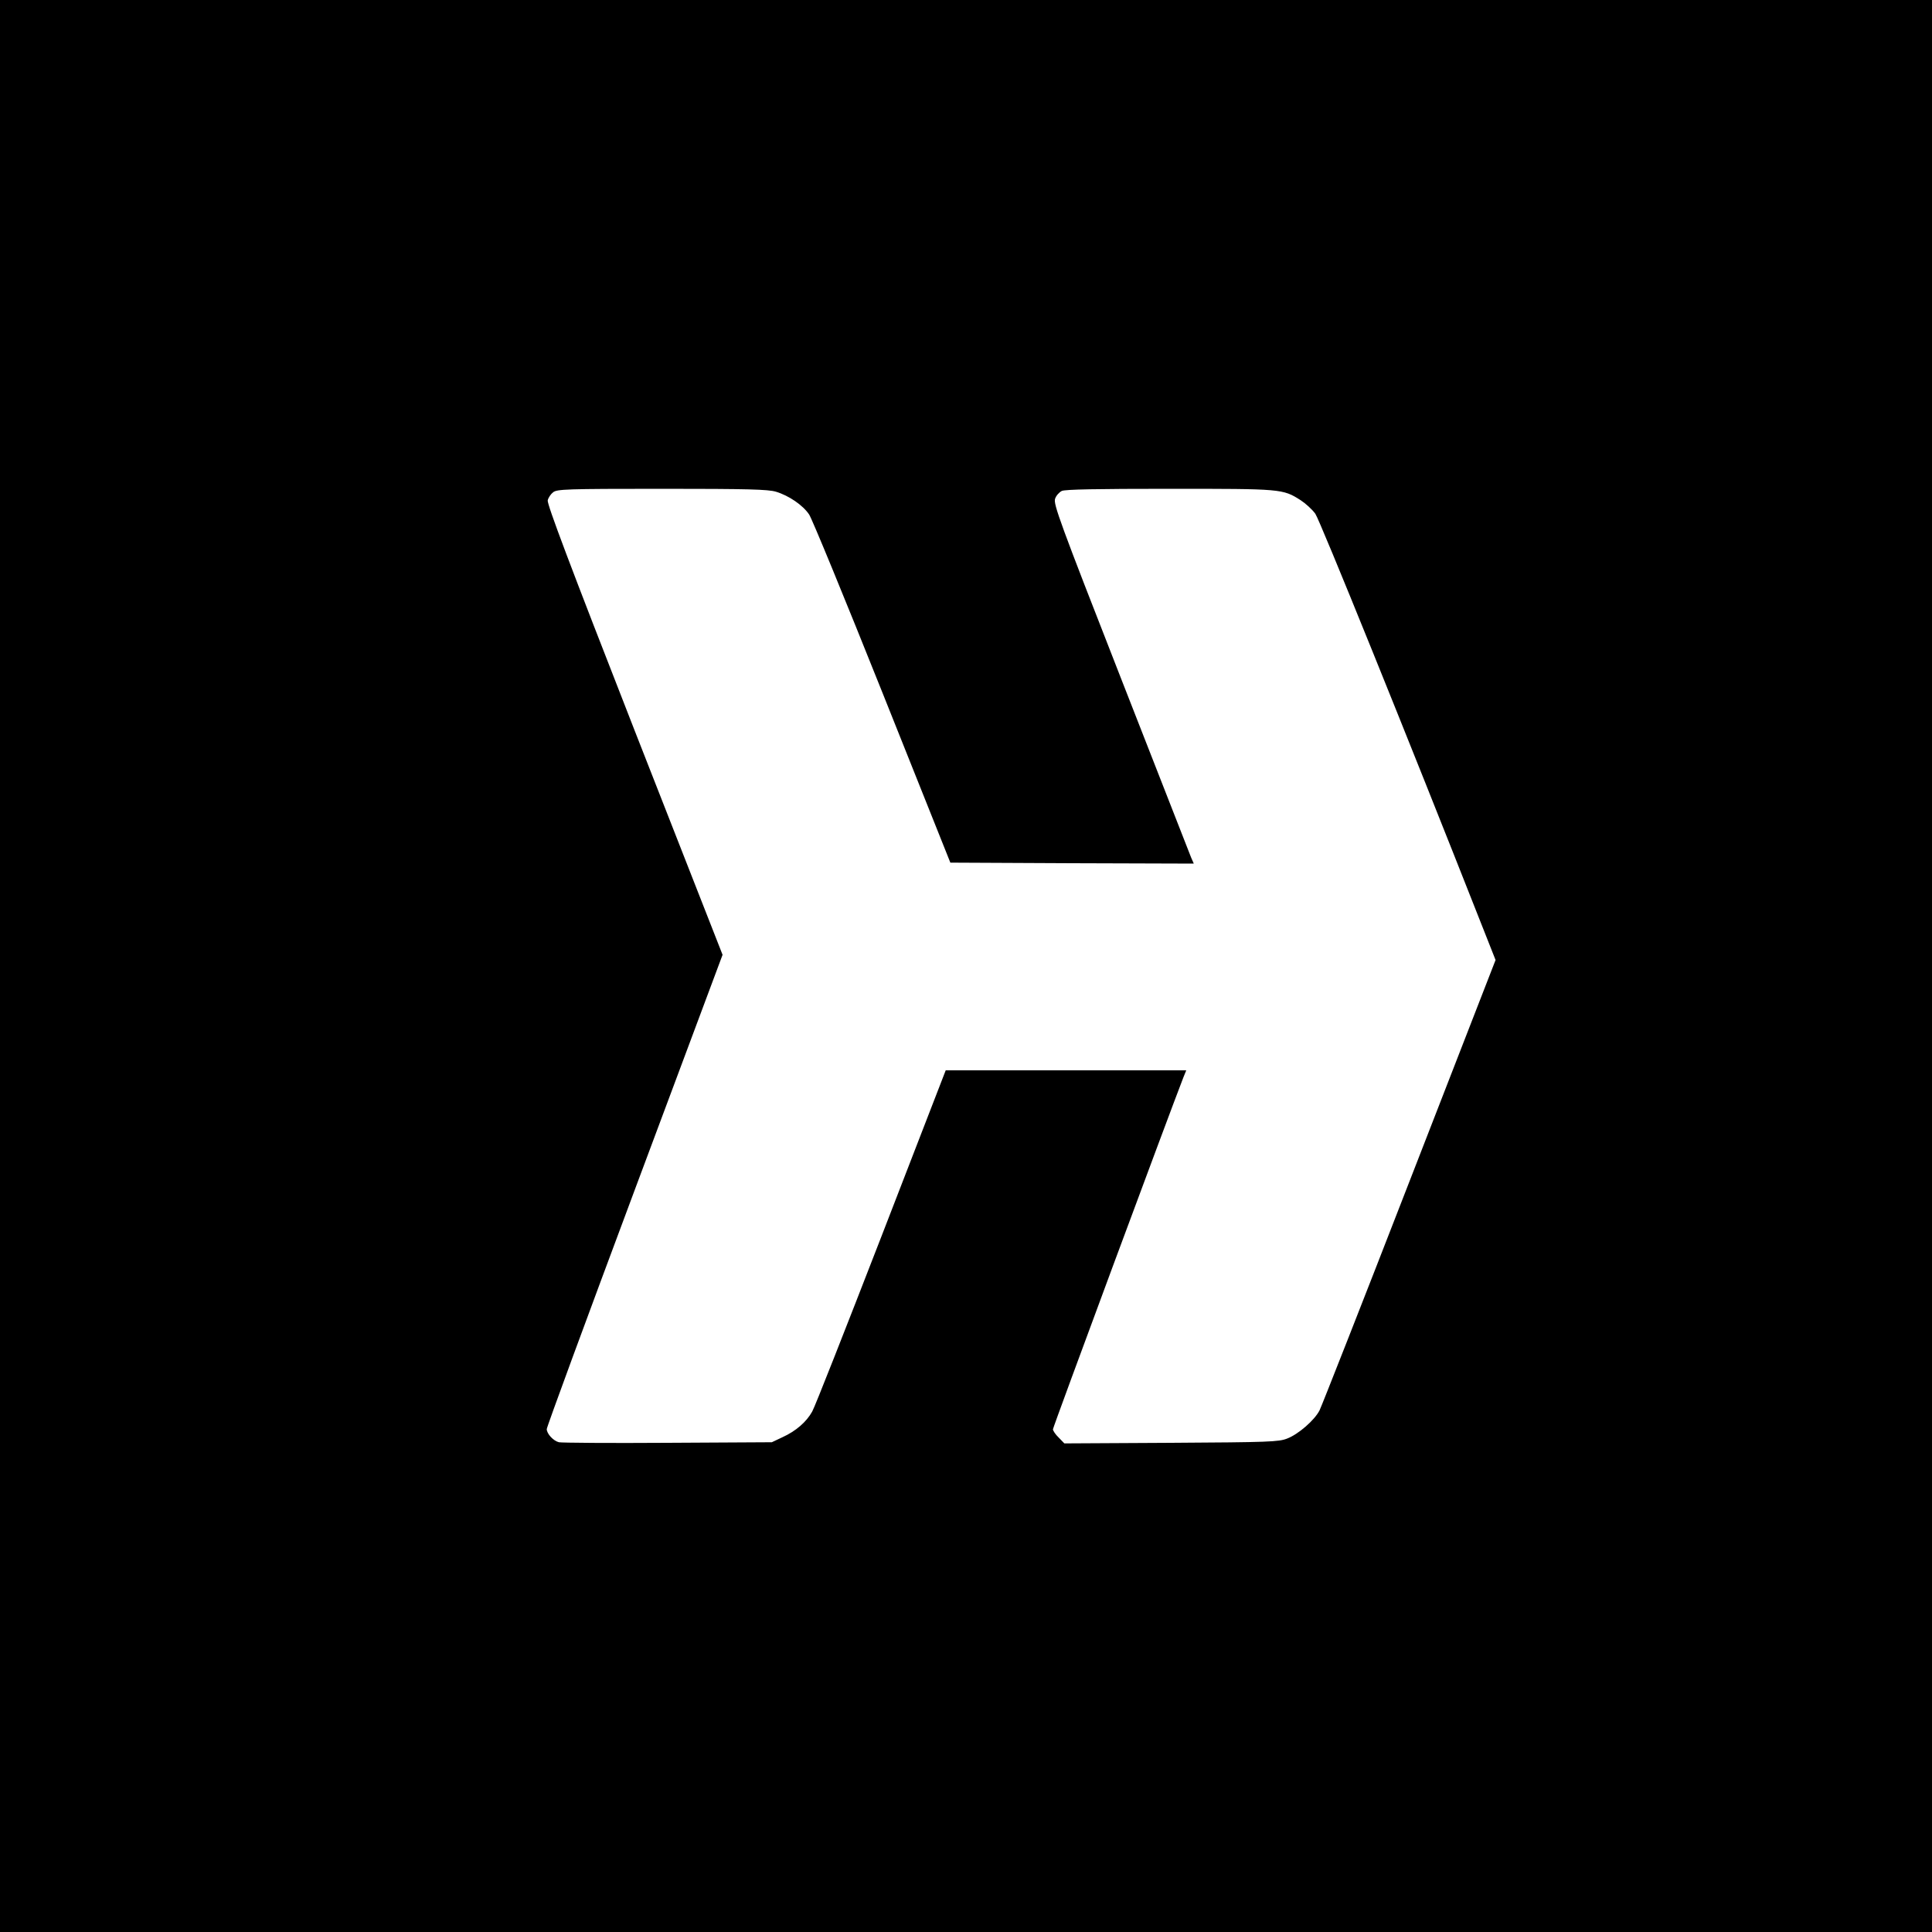
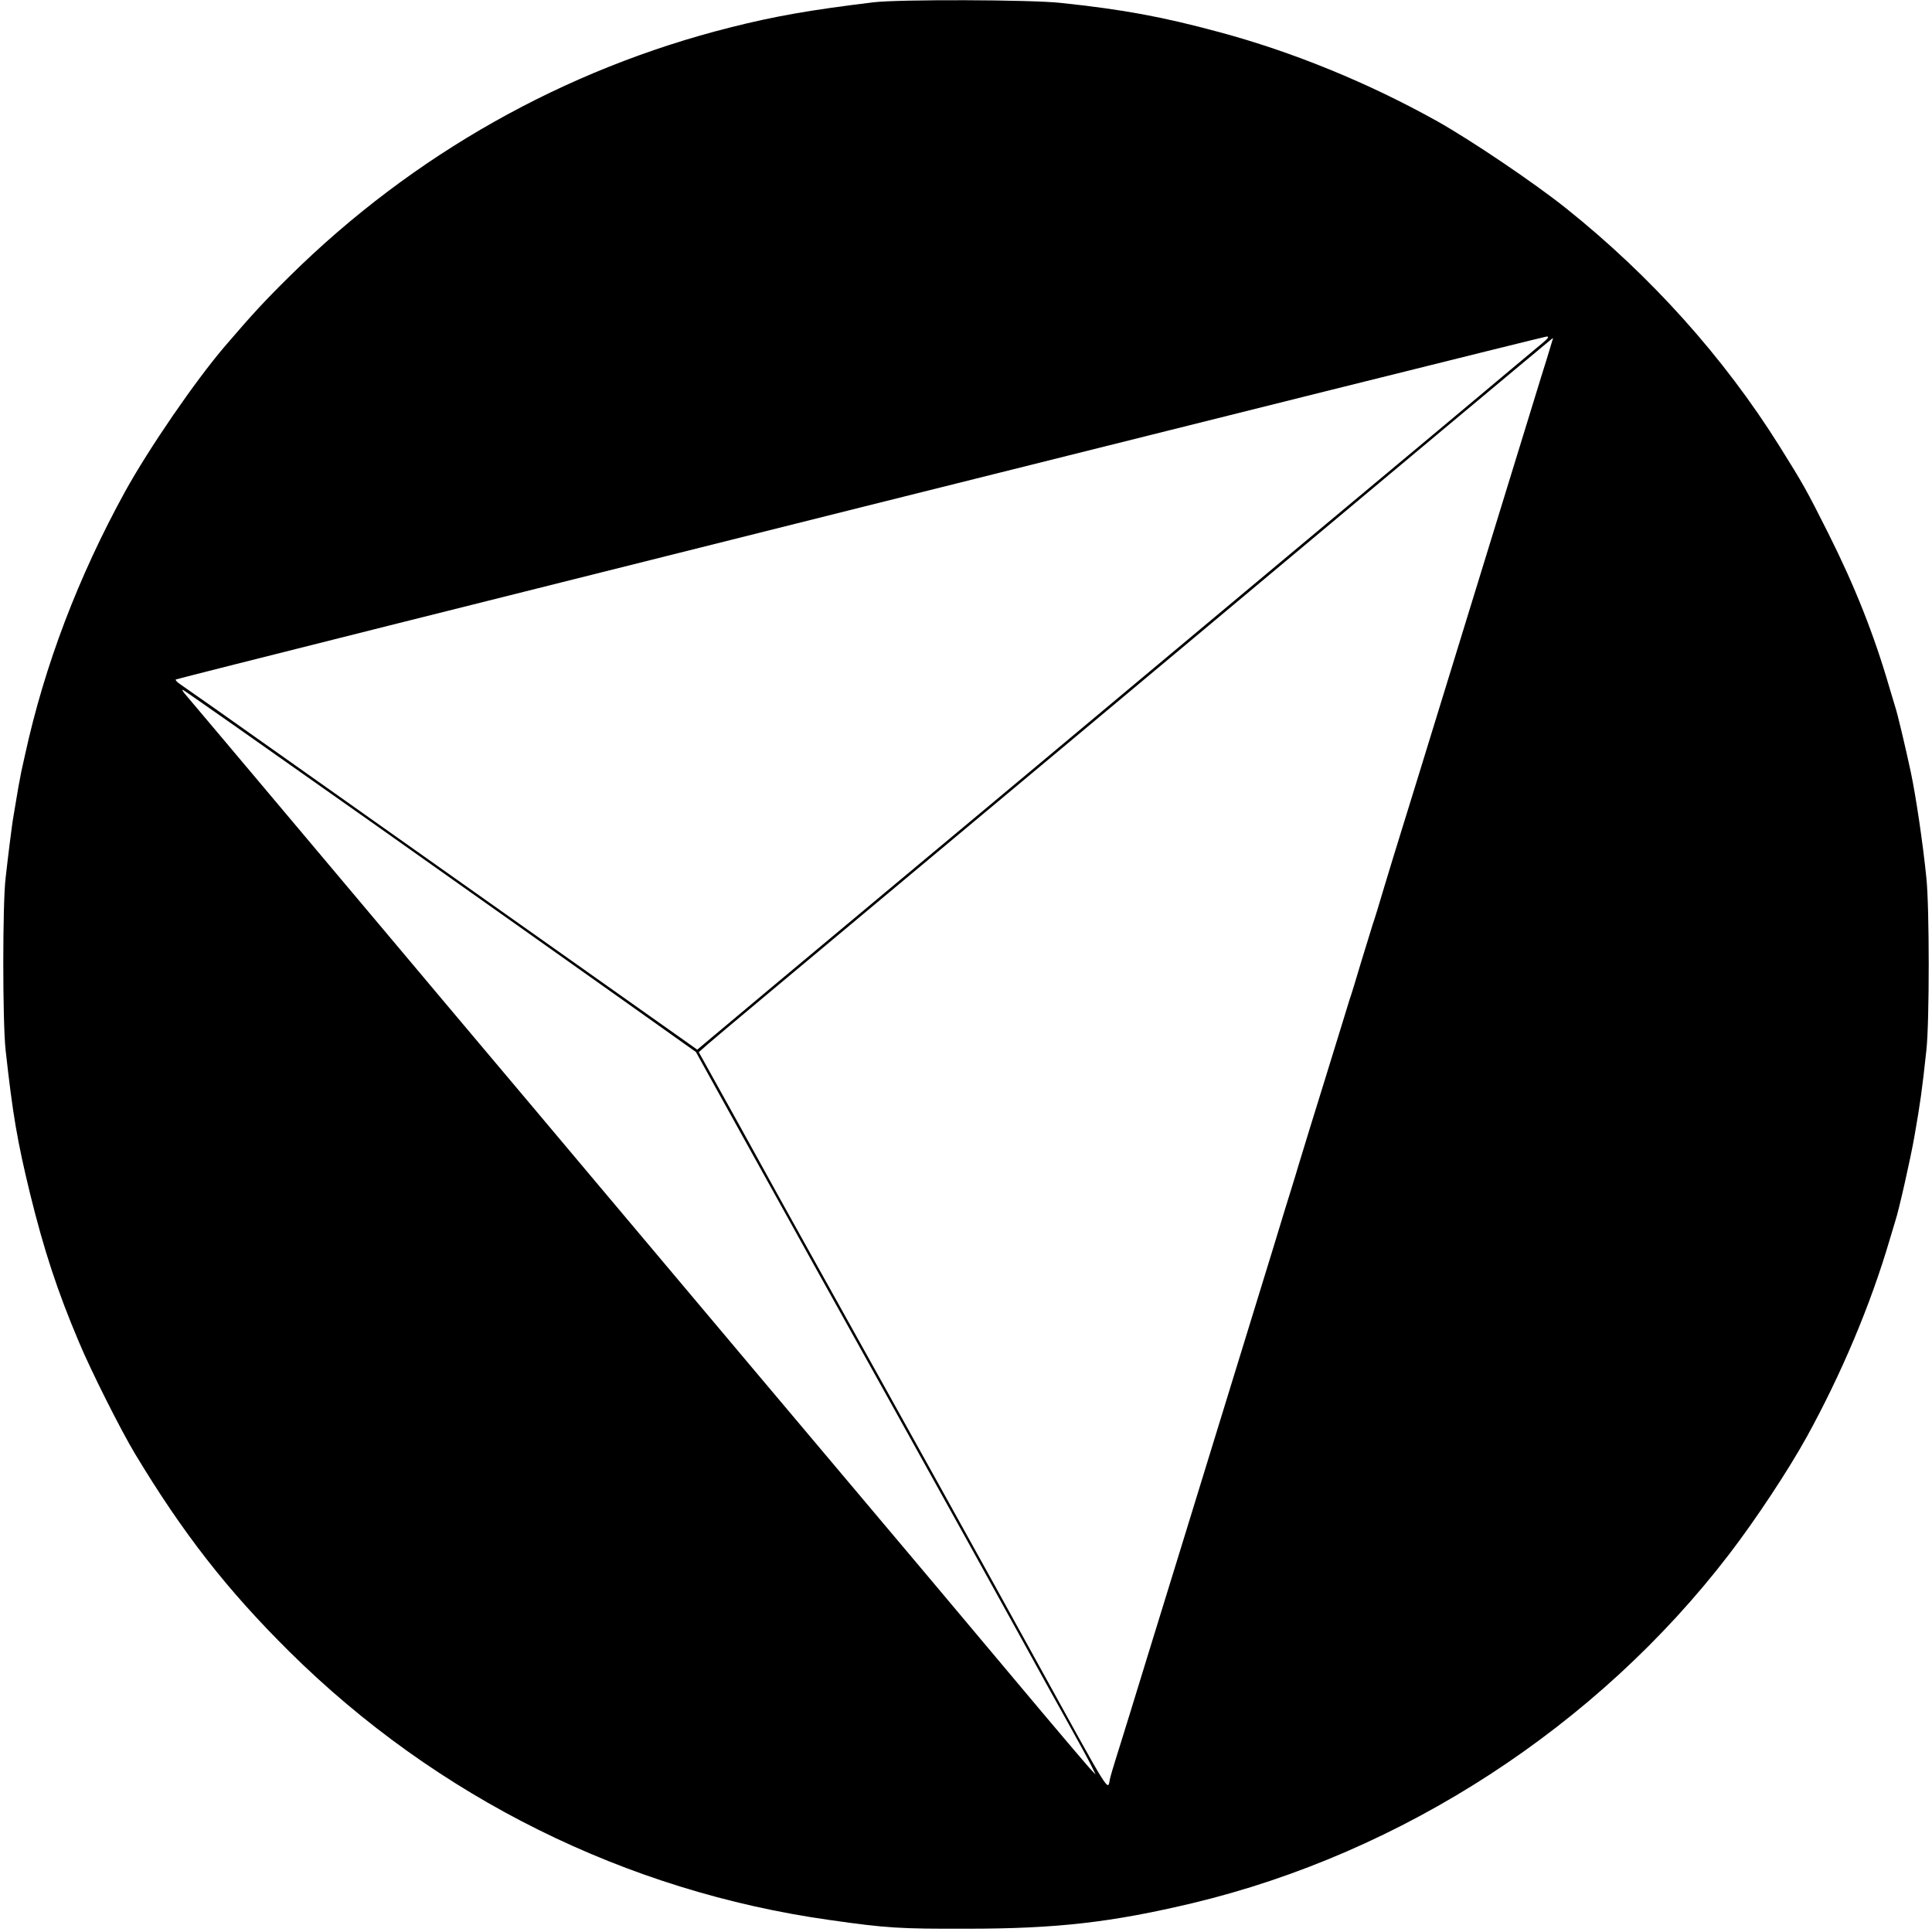
<svg xmlns="http://www.w3.org/2000/svg" version="1.0" width="1000pt" height="1000pt" viewBox="0 0 1000 1000" preserveAspectRatio="xMidYMid meet">
  <g transform="translate(0,1000) scale(0.1,-0.1)" fill="#000000" stroke="none">
-     <path d="M0 5000 l0 -5000 5000 0 5000 0 0 5000 0 5000 -5000 0 -5000 0 0 -5000z m4016 2455 c67 -20 140 -70 172 -118 15 -22 185 -436 379 -921 l352 -881 630 -3 630 -2 -14 32 c-7 18 -171 437 -364 930 -316 807 -349 899 -340 926 5 16 21 34 35 41 18 8 181 11 558 11 582 0 585 0 678 -59 26 -17 60 -48 76 -70 23 -32 477 -1153 867 -2143 l66 -167 -446 -1147 c-245 -631 -455 -1164 -465 -1184 -26 -51 -110 -124 -168 -146 -43 -17 -93 -19 -600 -22 l-553 -3 -29 30 c-17 16 -30 36 -30 43 0 11 603 1636 675 1821 l15 37 -623 0 -622 0 -334 -863 c-184 -474 -344 -881 -357 -903 -30 -54 -84 -101 -154 -133 l-55 -26 -540 -3 c-297 -2 -550 0 -562 3 -29 7 -63 44 -63 68 0 11 205 568 455 1237 l455 1218 -456 1163 c-338 864 -453 1170 -449 1189 3 14 16 33 28 42 20 16 66 18 563 18 448 0 549 -3 590 -15z" />
+     <path d="M4520 9988 c-321 -39 -507 -71 -740 -130 -858 -216 -1642 -658 -2278 -1285 -137 -135 -197 -201 -337 -364 -155 -181 -393 -528 -518 -754 -241 -439 -416 -897 -517 -1360 -6 -27 -15 -68 -20 -90 -8 -39 -20 -105 -39 -222 -6 -32 -14 -96 -20 -143 -6 -47 -16 -130 -22 -185 -16 -131 -16 -743 0 -890 37 -334 60 -470 127 -745 71 -289 141 -503 252 -765 62 -149 218 -459 291 -580 248 -412 477 -705 800 -1025 762 -754 1742 -1240 2796 -1388 293 -42 366 -46 710 -45 466 0 750 33 1170 133 1084 260 2092 915 2774 1804 138 180 305 432 404 611 179 326 328 679 427 1015 12 41 26 86 30 100 18 53 80 328 99 438 31 178 39 234 62 447 16 146 16 735 0 890 -18 180 -55 428 -81 550 -27 126 -69 303 -80 335 -4 14 -18 59 -30 100 -80 275 -178 523 -317 800 -114 227 -129 253 -252 450 -289 461 -665 880 -1104 1231 -165 132 -491 352 -667 451 -358 200 -750 360 -1130 462 -292 79 -497 117 -820 151 -153 17 -840 19 -970 3z m3461 -1766 c-24 -20 -87 -73 -140 -117 -53 -45 -233 -195 -401 -336 -168 -140 -512 -428 -765 -639 -253 -212 -615 -514 -805 -673 -190 -159 -736 -616 -1215 -1015 -478 -399 -910 -760 -958 -801 l-88 -74 -69 49 c-907 641 -1593 1126 -2035 1439 -303 215 -562 397 -576 406 -13 9 -22 19 -19 22 7 7 7071 1774 7095 1775 15 1 10 -8 -24 -36z m54 16 c-2 -7 -15 -49 -28 -93 -14 -44 -42 -134 -62 -200 -20 -66 -47 -154 -60 -195 -13 -41 -40 -129 -60 -195 -20 -66 -47 -154 -60 -195 -13 -41 -40 -129 -60 -195 -20 -66 -47 -154 -60 -195 -13 -41 -40 -129 -60 -195 -20 -66 -47 -154 -60 -195 -13 -41 -40 -129 -60 -195 -20 -66 -47 -154 -60 -195 -13 -41 -40 -129 -60 -195 -20 -66 -59 -190 -85 -275 -27 -85 -69 -225 -95 -310 -25 -85 -52 -173 -60 -195 -7 -22 -34 -110 -60 -195 -25 -85 -52 -173 -60 -195 -7 -22 -34 -110 -60 -195 -26 -85 -58 -189 -71 -230 -34 -110 -114 -367 -131 -425 -8 -27 -25 -84 -38 -125 -13 -41 -56 -181 -95 -310 -40 -129 -94 -305 -120 -390 -26 -85 -80 -261 -120 -390 -40 -129 -94 -305 -120 -390 -26 -85 -80 -261 -120 -390 -40 -129 -105 -341 -145 -470 -40 -129 -94 -305 -120 -390 -26 -85 -58 -186 -70 -225 -12 -38 -26 -85 -30 -103 -13 -62 15 -107 -390 628 -206 375 -698 1262 -1140 2055 -92 165 -264 475 -382 690 l-216 389 44 39 c24 22 485 407 1024 857 539 450 1257 1049 1595 1332 338 283 872 729 1185 991 314 262 571 477 572 477 1 0 1 -6 -2 -12z m-6113 -2493 c529 -374 1124 -795 1321 -935 l359 -255 277 -500 c152 -275 491 -885 753 -1355 261 -470 551 -992 643 -1160 92 -168 209 -379 260 -470 51 -91 102 -185 114 -210 l22 -45 -33 35 c-18 20 -125 146 -238 280 -113 135 -387 461 -609 725 -606 719 -1205 1430 -1680 1995 -234 278 -506 602 -606 720 -100 118 -338 402 -530 630 -192 228 -419 498 -505 600 -86 102 -230 273 -320 380 -90 107 -175 208 -189 224 -14 16 -21 27 -14 25 7 -2 445 -310 975 -684z" />
  </g>
</svg>
